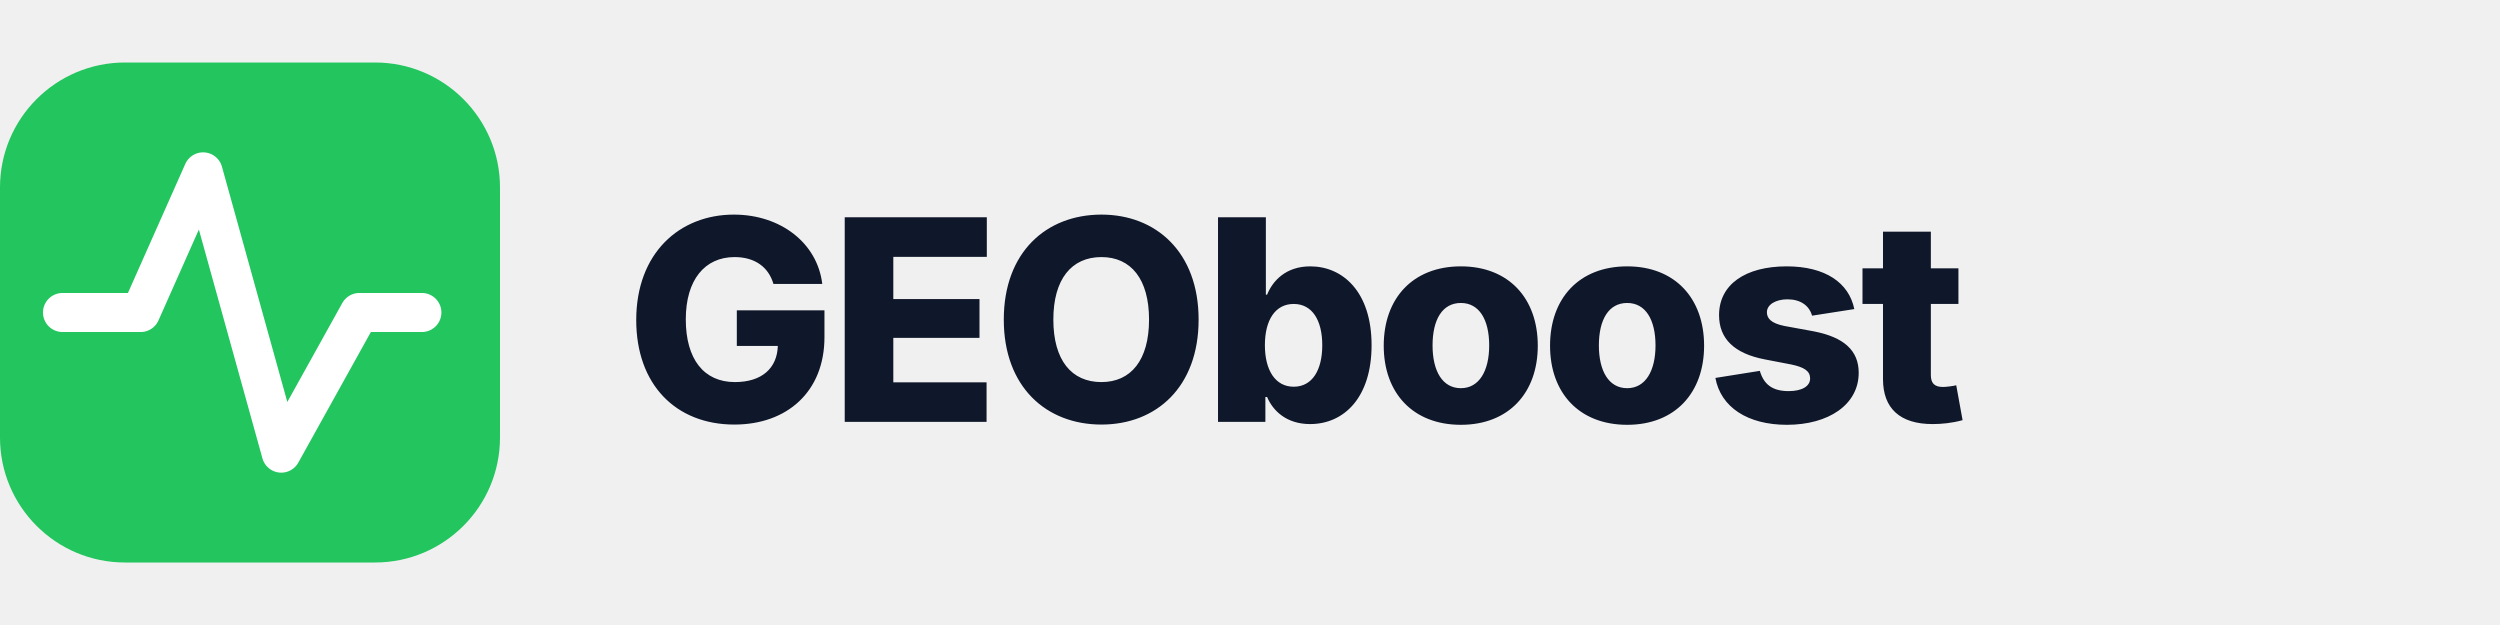
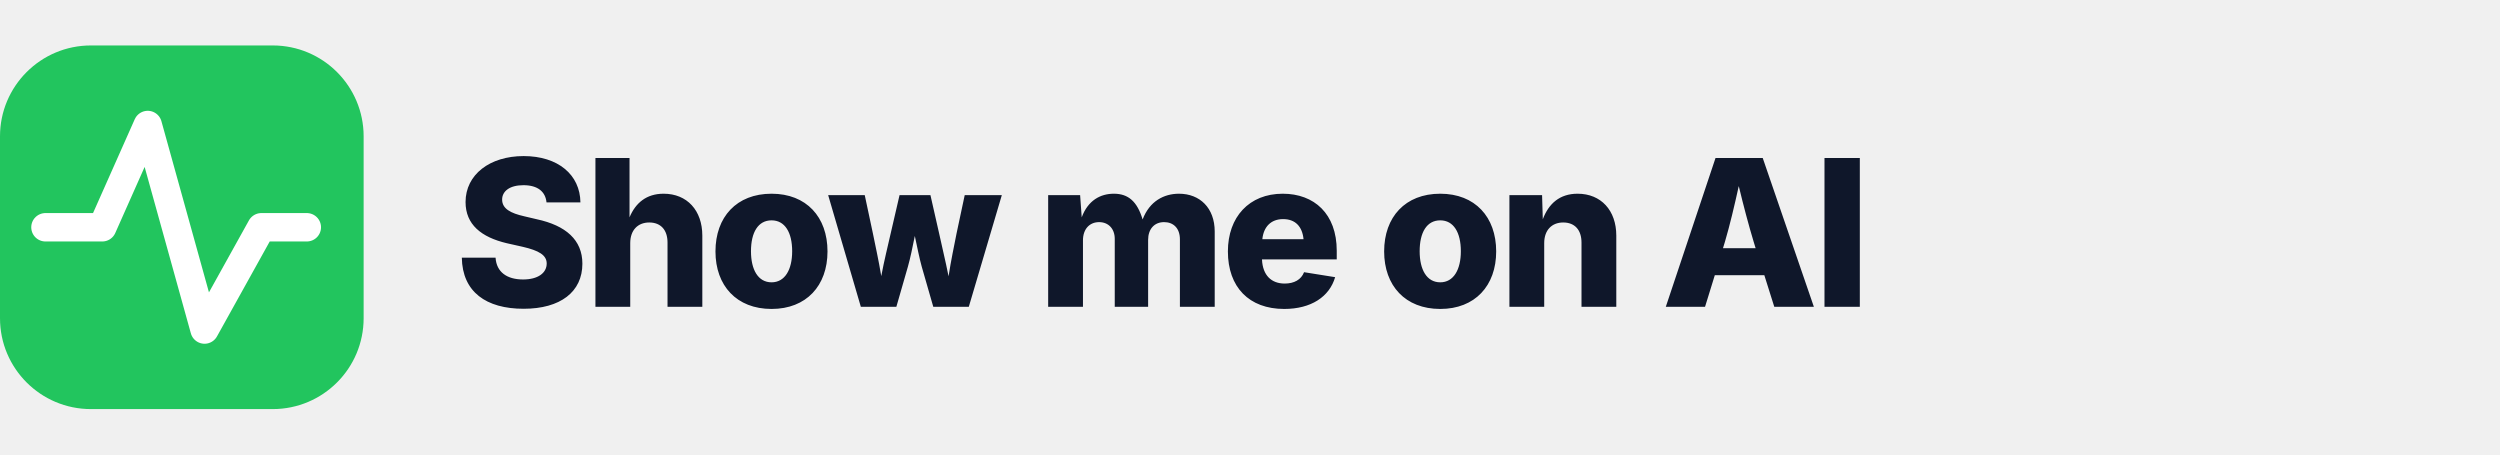
- <svg xmlns="http://www.w3.org/2000/svg" width="160" height="40" viewBox="0 0 160 40">
+ <svg xmlns="http://www.w3.org/2000/svg" width="220" height="40" viewBox="0 0 220 40">
  <rect width="32" height="32" x="0" y="4" rx="8" fill="#22c55e" />
  <polyline points="4,20 9,20 13,11 18,29 23,20 27,20" fill="none" stroke="white" stroke-width="2.5" stroke-linecap="round" stroke-linejoin="round" />
-   <text x="40" y="27" font-family="Inter, system-ui, sans-serif" font-size="18" font-weight="800" fill="#0f172a" letter-spacing="-0.5">GEOboost</text>
+   <text x="40" y="27" font-family="Inter, system-ui, sans-serif" font-size="18" font-weight="800" fill="#0f172a" letter-spacing="-0.5">Show me on AI</text>
</svg>
